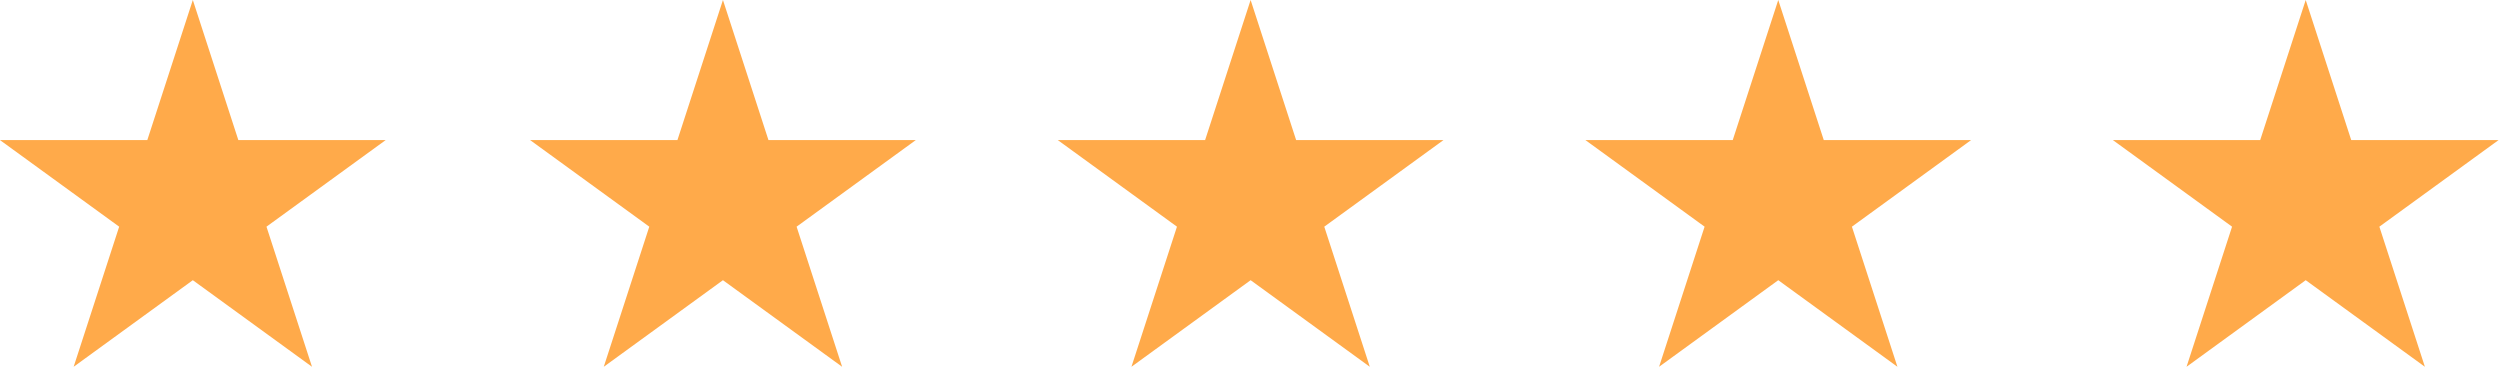
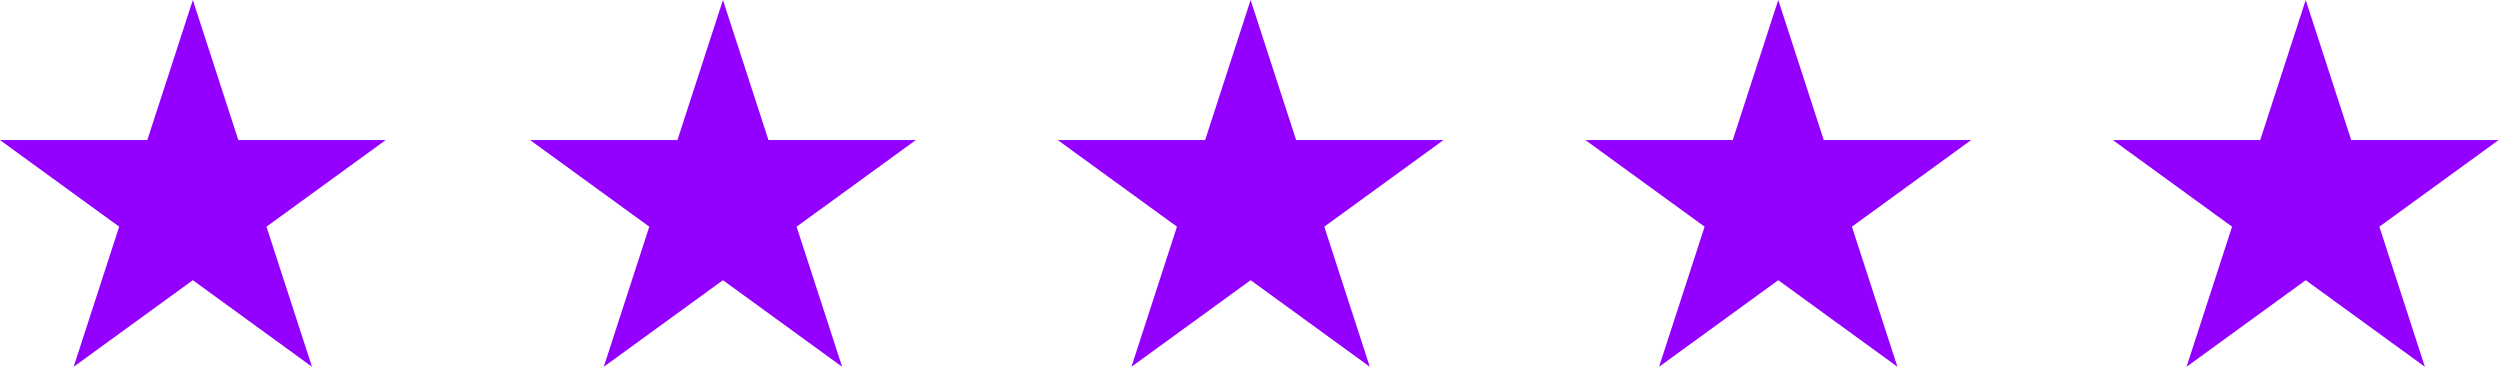
<svg xmlns="http://www.w3.org/2000/svg" width="100%" height="100%" viewBox="0 0 881 130" version="1.1" xml:space="preserve" style="fill-rule:evenodd;clip-rule:evenodd;stroke-linejoin:round;stroke-miterlimit:2;">
  <g transform="matrix(1,0,0,1,-634.728,-382.568)">
-     <path d="M702.68,382.568L718.721,431.938L770.632,431.938L728.635,462.45L744.677,511.82L702.68,481.308L660.683,511.82L676.724,462.45L634.728,431.938L686.639,431.938L702.68,382.568Z" style="fill:#ffaa4a;" />
+     <path d="M702.68,382.568L718.721,431.938L770.632,431.938L728.635,462.45L744.677,511.82L702.68,481.308L660.683,511.82L676.724,462.45L634.728,431.938L686.639,431.938L702.68,382.568Z" style="fill:#9400FF;" />
  </g>
  <g transform="matrix(1,0,0,1,-447.914,-382.568)">
-     <path d="M702.68,382.568L718.721,431.938L770.632,431.938L728.635,462.45L744.677,511.82L702.68,481.308L660.683,511.82L676.724,462.45L634.728,431.938L686.639,431.938L702.68,382.568Z" style="fill:#ffaa4a;" />
+     <path d="M702.68,382.568L718.721,431.938L770.632,431.938L728.635,462.45L744.677,511.82L702.68,481.308L660.683,511.82L676.724,462.45L634.728,431.938L686.639,431.938L702.68,382.568Z" style="fill:#9400FF;" />
  </g>
  <g transform="matrix(1,0,0,1,-261.961,-382.568)">
-     <path d="M702.68,382.568L718.721,431.938L770.632,431.938L728.635,462.45L744.677,511.82L702.68,481.308L660.683,511.82L676.724,462.45L634.728,431.938L686.639,431.938L702.68,382.568Z" style="fill:#ffaa4a;" />
+     <path d="M702.68,382.568L718.721,431.938L770.632,431.938L728.635,462.45L744.677,511.82L702.68,481.308L660.683,511.82L676.724,462.45L634.728,431.938L686.639,431.938L702.68,382.568Z" style="fill:#9400FF;" />
  </g>
  <g transform="matrix(1,0,0,1,-76.0238,-382.568)">
-     <path d="M702.68,382.568L718.721,431.938L770.632,431.938L728.635,462.45L744.677,511.82L702.68,481.308L660.683,511.82L676.724,462.45L634.728,431.938L686.639,431.938L702.68,382.568Z" style="fill:#ffaa4a;" />
+     <path d="M702.68,382.568L718.721,431.938L770.632,431.938L728.635,462.45L744.677,511.82L702.68,481.308L660.683,511.82L676.724,462.45L634.728,431.938L686.639,431.938L702.68,382.568Z" style="fill:#9400FF;" />
  </g>
  <g transform="matrix(1,0,0,1,109.853,-382.568)">
-     <path d="M702.68,382.568L718.721,431.938L770.632,431.938L728.635,462.45L744.677,511.82L702.68,481.308L660.683,511.82L676.724,462.45L634.728,431.938L686.639,431.938L702.68,382.568Z" style="fill:#ffaa4a;" />
+     <path d="M702.68,382.568L718.721,431.938L770.632,431.938L728.635,462.45L744.677,511.82L702.68,481.308L660.683,511.82L676.724,462.45L634.728,431.938L686.639,431.938L702.68,382.568Z" style="fill:#9400FF;" />
  </g>
</svg>
